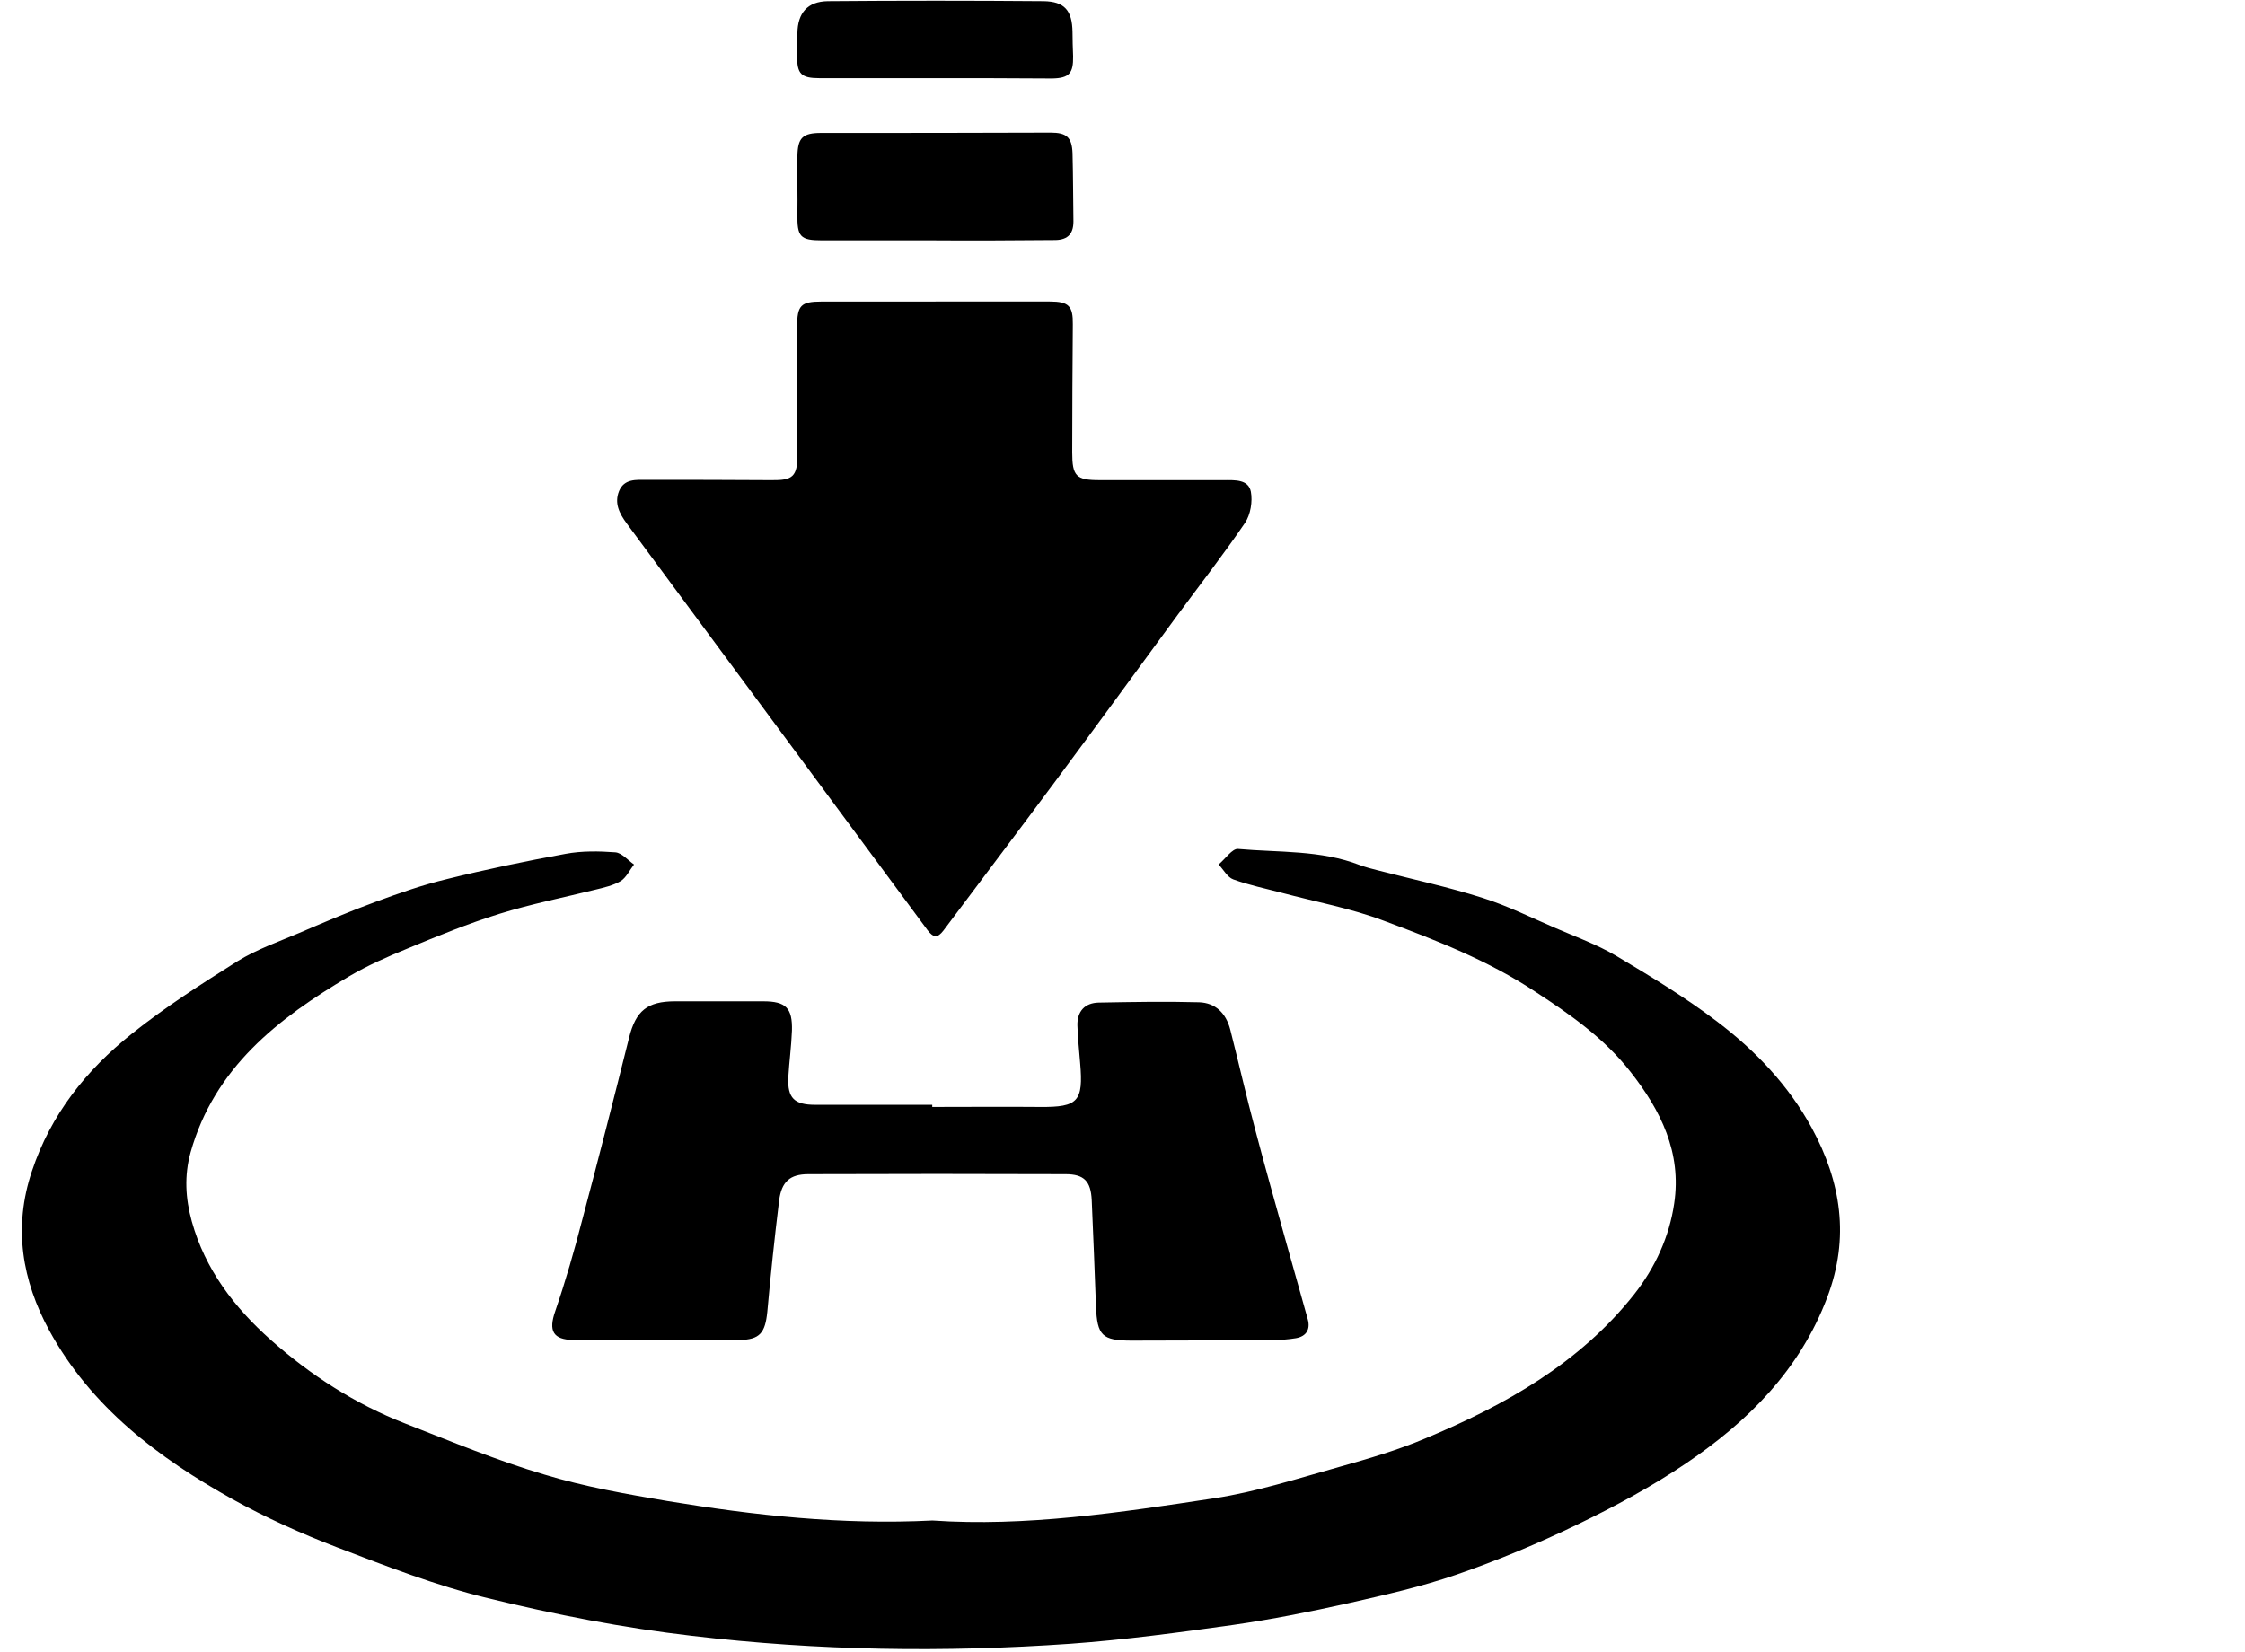
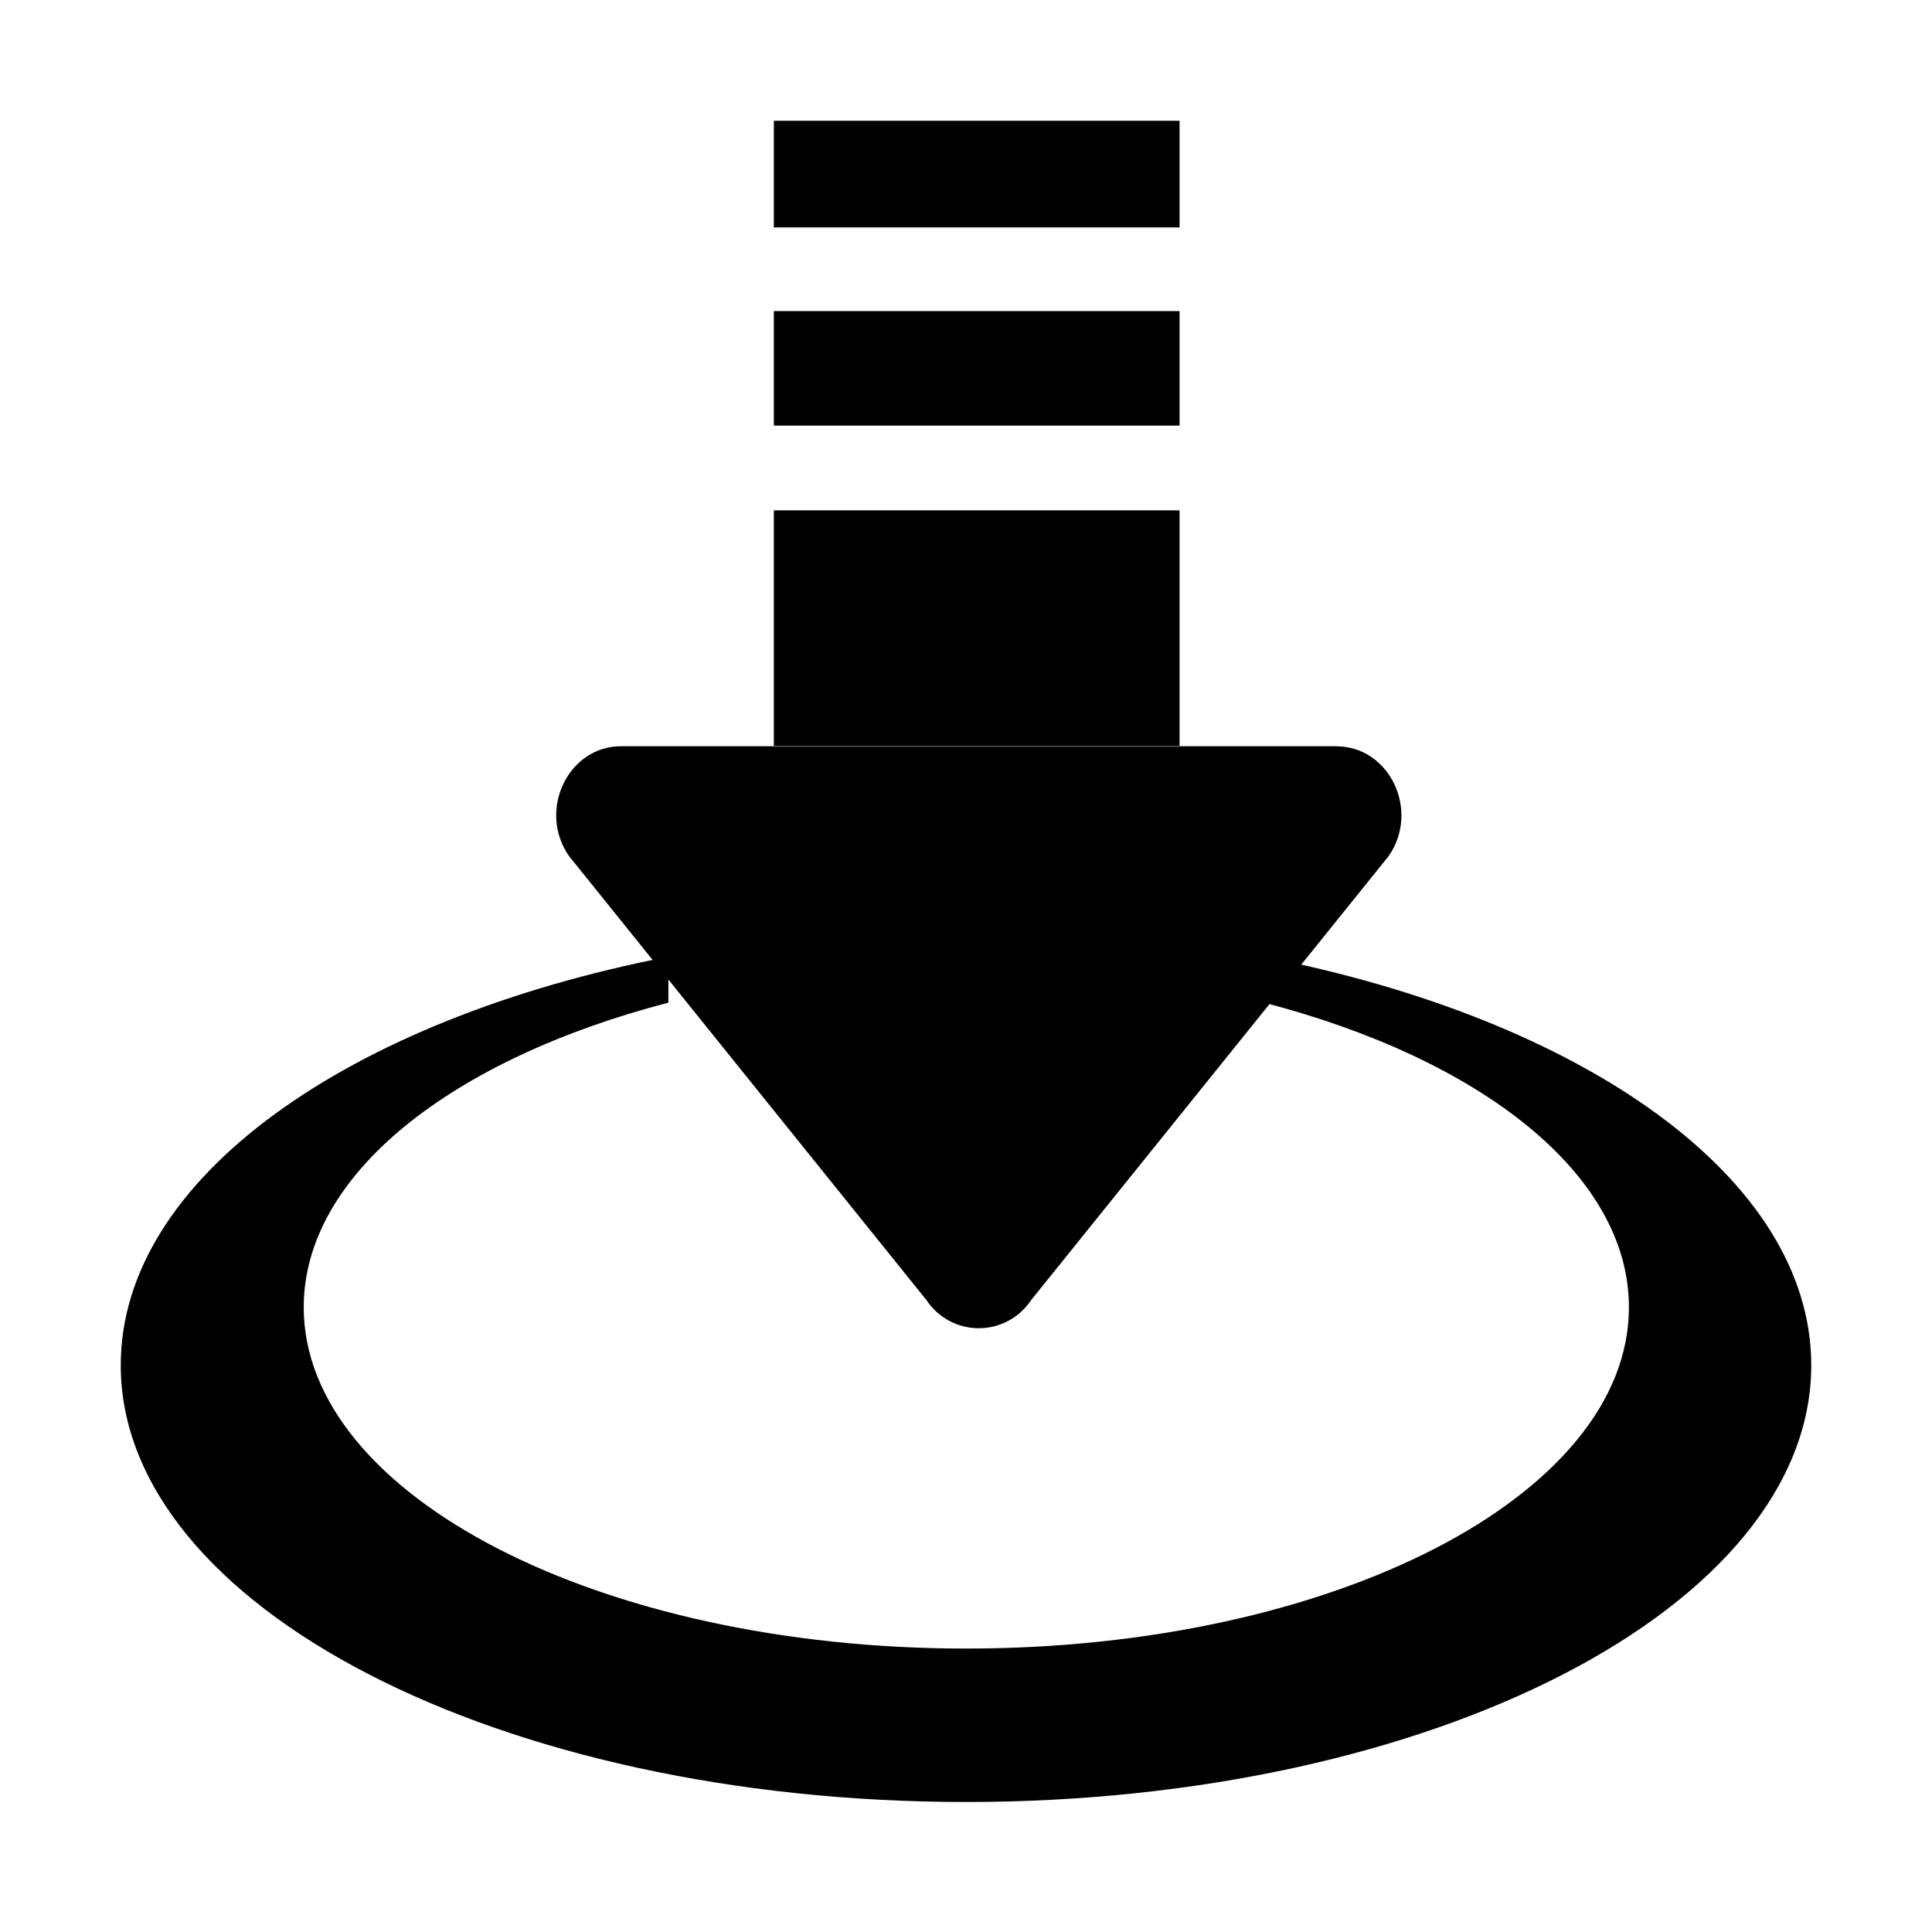
- <svg xmlns="http://www.w3.org/2000/svg" t="1783930226612" class="icon" viewBox="0 0 1392 1024" version="1.1" p-id="31272" width="271.875" height="200">
-   <path d="M578.204 942.951c57.566 3.967 116.252-4.907 174.55-13.766 26.233-3.967 51.899-12.26 77.566-19.433 18.12-5.1 36.226-10.38 53.586-17.747 49.259-20.566 95.492-46.426 129.451-89.438 13.02-16.613 21.7-35.659 24.713-56.239 4.713-31.513-8.307-57.746-27.173-81.712-16.047-20.566-36.986-35.286-58.686-49.439-29.246-19.433-61.713-32.079-94.165-44.159-20.387-7.74-42.28-11.707-63.399-17.36-10.007-2.64-20.193-4.713-30.006-8.307-3.58-1.313-6.04-6.04-9.053-9.247 4.146-3.4 8.5-10.007 12.08-9.62 25.293 2.267 51.139 0.567 75.479 10.007 3.58 1.313 7.173 2.267 10.947 3.207 21.879 5.653 43.966 10.38 65.292 17.18 15.466 4.907 30.2 12.26 45.099 18.673 12.647 5.473 25.666 10.186 37.553 17.18 21.52 12.826 43.026 25.846 62.846 40.953 23.593 17.926 44.159 39.446 58.506 65.859 18.106 33.406 23.593 67.932 9.62 104.918-16.987 45.099-49.066 76.999-87.559 103.039-21.133 14.347-43.966 26.606-66.992 37.746-24.533 11.886-49.812 22.46-75.479 31.319-21.893 7.546-44.726 12.647-67.186 17.747-23.593 5.28-47.366 9.993-71.139 13.393-33.586 4.713-67.186 9.247-100.952 11.693-78.312 5.473-156.624 4.34-234.563-4.907-42.653-4.907-85.112-13.199-126.811-23.4-31.886-7.74-62.846-19.82-93.405-31.513-22.087-8.486-43.966-18.3-64.726-29.813-46.039-25.666-87.752-57.179-113.598-104.545-16.793-30.946-22.653-63.786-10.753-99.072 11.707-35.093 33.586-62.459 61.713-84.919 20.76-16.6 43.22-30.946 65.665-45.099 11.886-7.353 25.473-12.08 38.313-17.553 15.853-6.786 31.706-13.586 47.739-19.433 14.347-5.28 28.873-10.38 43.786-13.96 24.339-6.04 48.872-11.14 73.599-15.66 10.007-1.88 20.76-1.7 30.946-0.94 3.967 0.373 7.74 4.907 11.513 7.546-2.64 3.4-4.713 7.933-8.113 10.186-4.713 2.833-10.573 4.146-16.047 5.473-19.82 4.907-39.819 8.873-59.252 14.913-19.447 6.04-38.313 13.78-56.986 21.52-12.453 5.086-24.906 10.56-36.419 17.36-43.966 26.04-83.412 56.612-98.132 109.079-3.967 14.347-3.207 28.5 0.76 42.833 8.293 29.813 26.233 53.212 48.872 73.405 24.906 22.073 52.466 39.819 83.412 51.899 28.5 11.126 56.986 23.026 86.439 31.706 24.906 7.546 50.766 12.08 76.419 16.42 53.558 8.818 107.517 14.858 164.129 12.025z m0 0" p-id="31273" />
-   <path d="M580.098 186.99h70.766c11.886 0 14.526 2.833 14.333 14.347-0.194 26.413-0.373 52.839-0.373 79.252 0 14.72 2.46 17.18 16.793 17.18h77.372c6.607 0 15.093-0.567 16.6 7.173 1.133 6.04-0.194 14.153-3.58 19.253-13.199 19.433-27.74 38.119-41.699 56.986-25.473 34.719-50.766 69.439-76.432 103.978-22.833 30.753-45.859 61.132-68.886 91.898-3.58 4.713-6.22 4.713-9.993-0.373-37.553-50.96-75.479-101.905-113.045-152.851-24.533-33.019-48.872-66.232-73.405-99.265-4.533-6.22-7.74-12.453-4.713-20 3.207-7.74 10.56-6.98 17.18-6.98 25.846 0 51.512 0 77.372 0.194 13.213 0.194 16.047-2.267 16.047-15.853 0-26.427 0-52.839-0.193-79.252 0-13.213 2.267-15.66 15.093-15.66h70.766z m-2.073 499.505c22.266 0 44.533-0.194 66.992 0 23.4 0.194 26.8-3.4 24.726-27.173-0.567-7.74-1.507-15.66-1.7-23.4-0.194-8.68 4.533-13.973 13.213-14.153 20.76-0.373 41.519-0.76 62.265-0.193 10.2 0.373 16.613 6.8 19.253 16.793 5.28 20.76 9.993 41.519 15.48 62.086 6.22 23.593 12.826 47.186 19.433 70.766 4.34 15.66 8.873 31.319 13.199 46.993 1.7 6.22-0.94 10.573-7.353 11.693-4.533 0.76-9.426 1.133-14.153 1.133-29.246 0.194-58.492 0.373-87.752 0.373-18.3 0-21.326-3.207-22.073-21.133-0.76-22.087-1.7-43.966-2.64-66.052-0.567-11.693-4.727-16.047-16.226-16.047-53.212-0.194-106.245-0.194-159.458 0-11.513 0-16.6 4.727-18.12 16.226-2.833 23.026-5.28 46.233-7.353 69.259-1.327 12.826-4.533 17.18-17.36 17.36-34.346 0.373-68.499 0.373-102.845 0-12.84-0.194-15.466-5.846-11.32-17.747 6.413-18.687 11.886-37.732 16.793-56.806 9.993-37.553 19.626-75.299 29.053-113.031 4.146-16.613 11.32-22.46 28.5-22.46h54.719c13.973 0 18.12 4.146 17.747 18.12-0.373 9.813-1.7 19.433-2.267 29.066-0.567 12.826 3.773 16.987 16.6 16.987h72.659v1.341z m1.313-537.445h-69.632c-13.586 0-15.48-2.267-15.286-16.226 0.194-11.886-0.194-23.773 0-35.853 0.194-11.513 3.207-14.526 14.72-14.526 47.366 0 94.925 0 142.291-0.193 9.813 0 13.199 2.833 13.586 12.647 0.373 14.153 0.373 28.306 0.567 42.459 0 8.486-4.34 11.693-12.453 11.513-24.726 0.18-49.259 0.373-73.792 0.18z m0.387-100.578H508.199c-11.513 0-13.973-2.64-13.973-13.766 0-4.713 0-9.44 0.194-14.153 0.194-12.453 6.233-19.626 18.866-19.82 44.533-0.373 89.079-0.373 133.791 0 13.02 0.194 17.733 5.846 17.926 19.06 0 5.086 0.194 9.993 0.373 15.093 0.194 10.573-2.446 13.586-13.02 13.78-24.326-0.194-48.485-0.194-72.631-0.194z m0 0" p-id="31274" />
+ <svg xmlns="http://www.w3.org/2000/svg" t="1783948815523" viewBox="0 0 1024 1024" version="1.1" p-id="40644" fill="currentColor">
+   <path d="M512 955.093c-247.467 0-448-103.68-448-231.509 0-99.115 120.747-183.467 290.261-216.491v24.32c-114.56 29.867-193.28 90.88-193.28 161.451 0 99.925 157.227 180.907 351.147 180.907 194.005 0 351.232-80.981 351.232-180.907 0-70.699-78.933-131.755-193.621-161.493v-24.277c169.472 33.024 290.261 117.333 290.261 216.491 0 127.872-200.576 231.509-448 231.509z" p-id="40645" />
+   <path d="M708.352 395.52H329.173c-28.16 0-44.373 34.133-27.563 58.24l189.525 235.435a33.237 33.237 0 0 0 55.296 0l189.568-235.435c16.768-24.064 0.555-58.197-27.648-58.197z m-83.157-125.013v125.227h-215.04V270.507h215.04z m0-105.643v60.715h-215.04V164.864h215.04z m0-100.864v56.533h-215.04V64h215.04z" p-id="40646" />
</svg>
